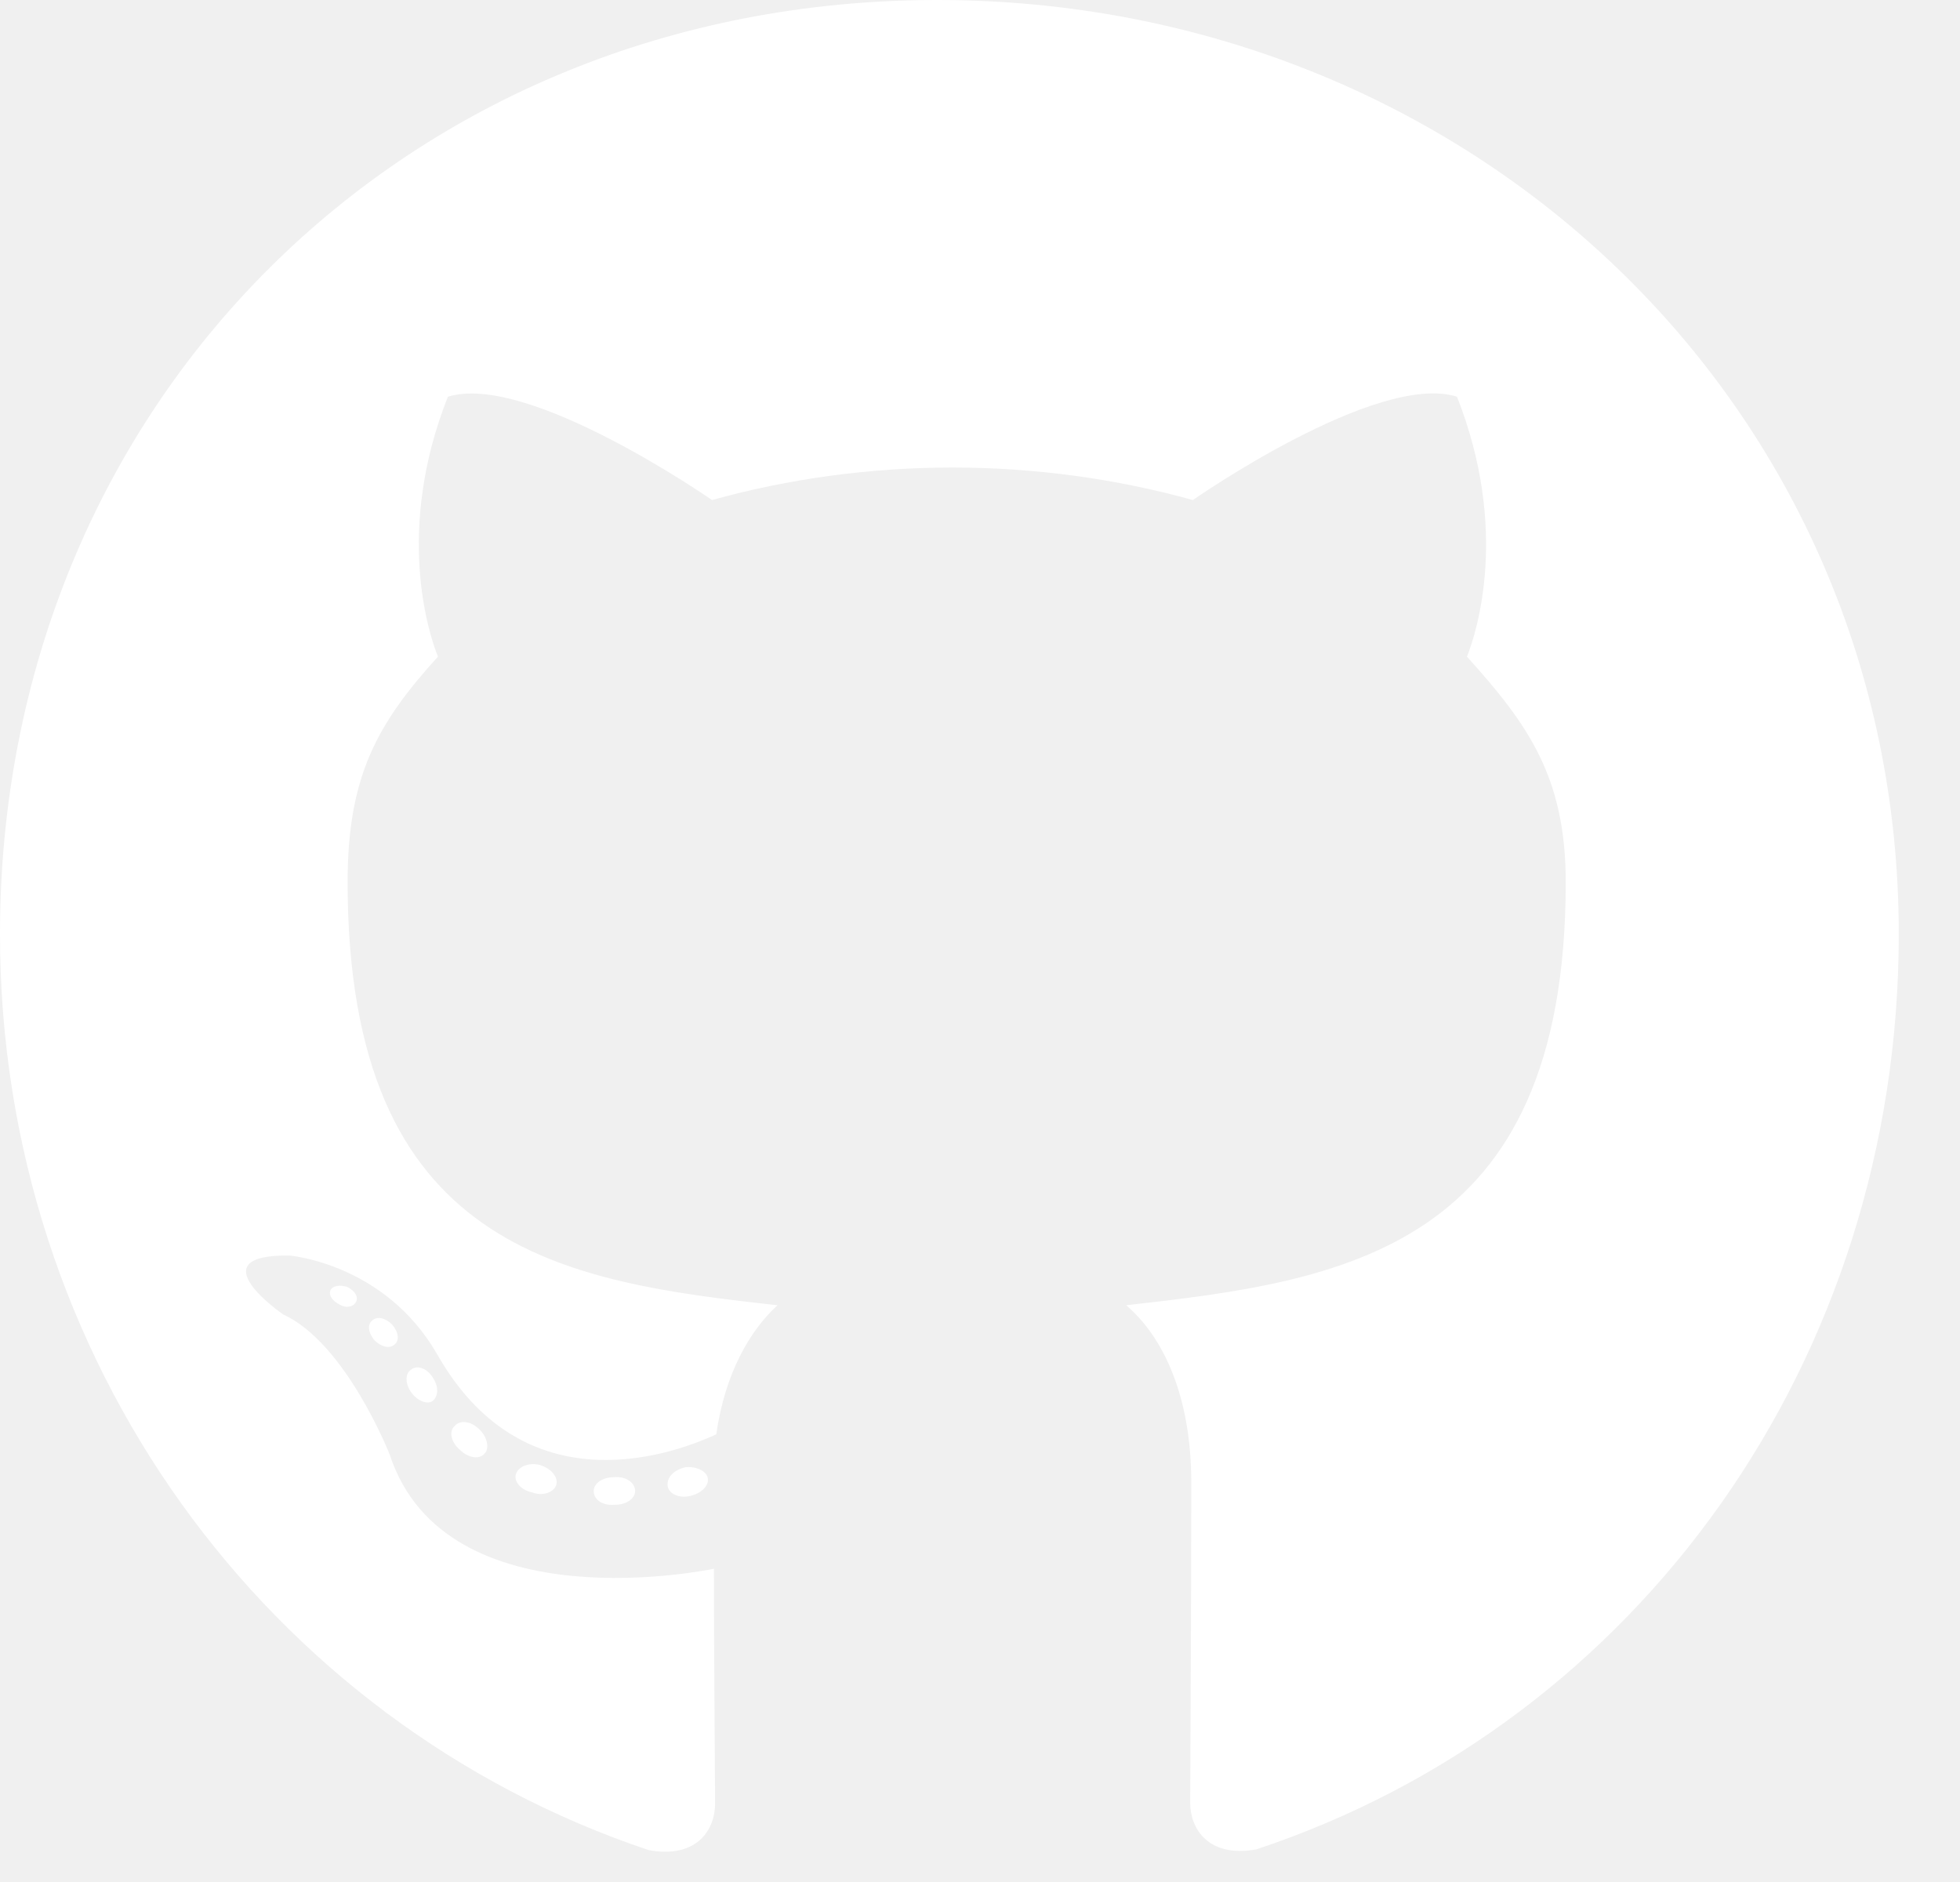
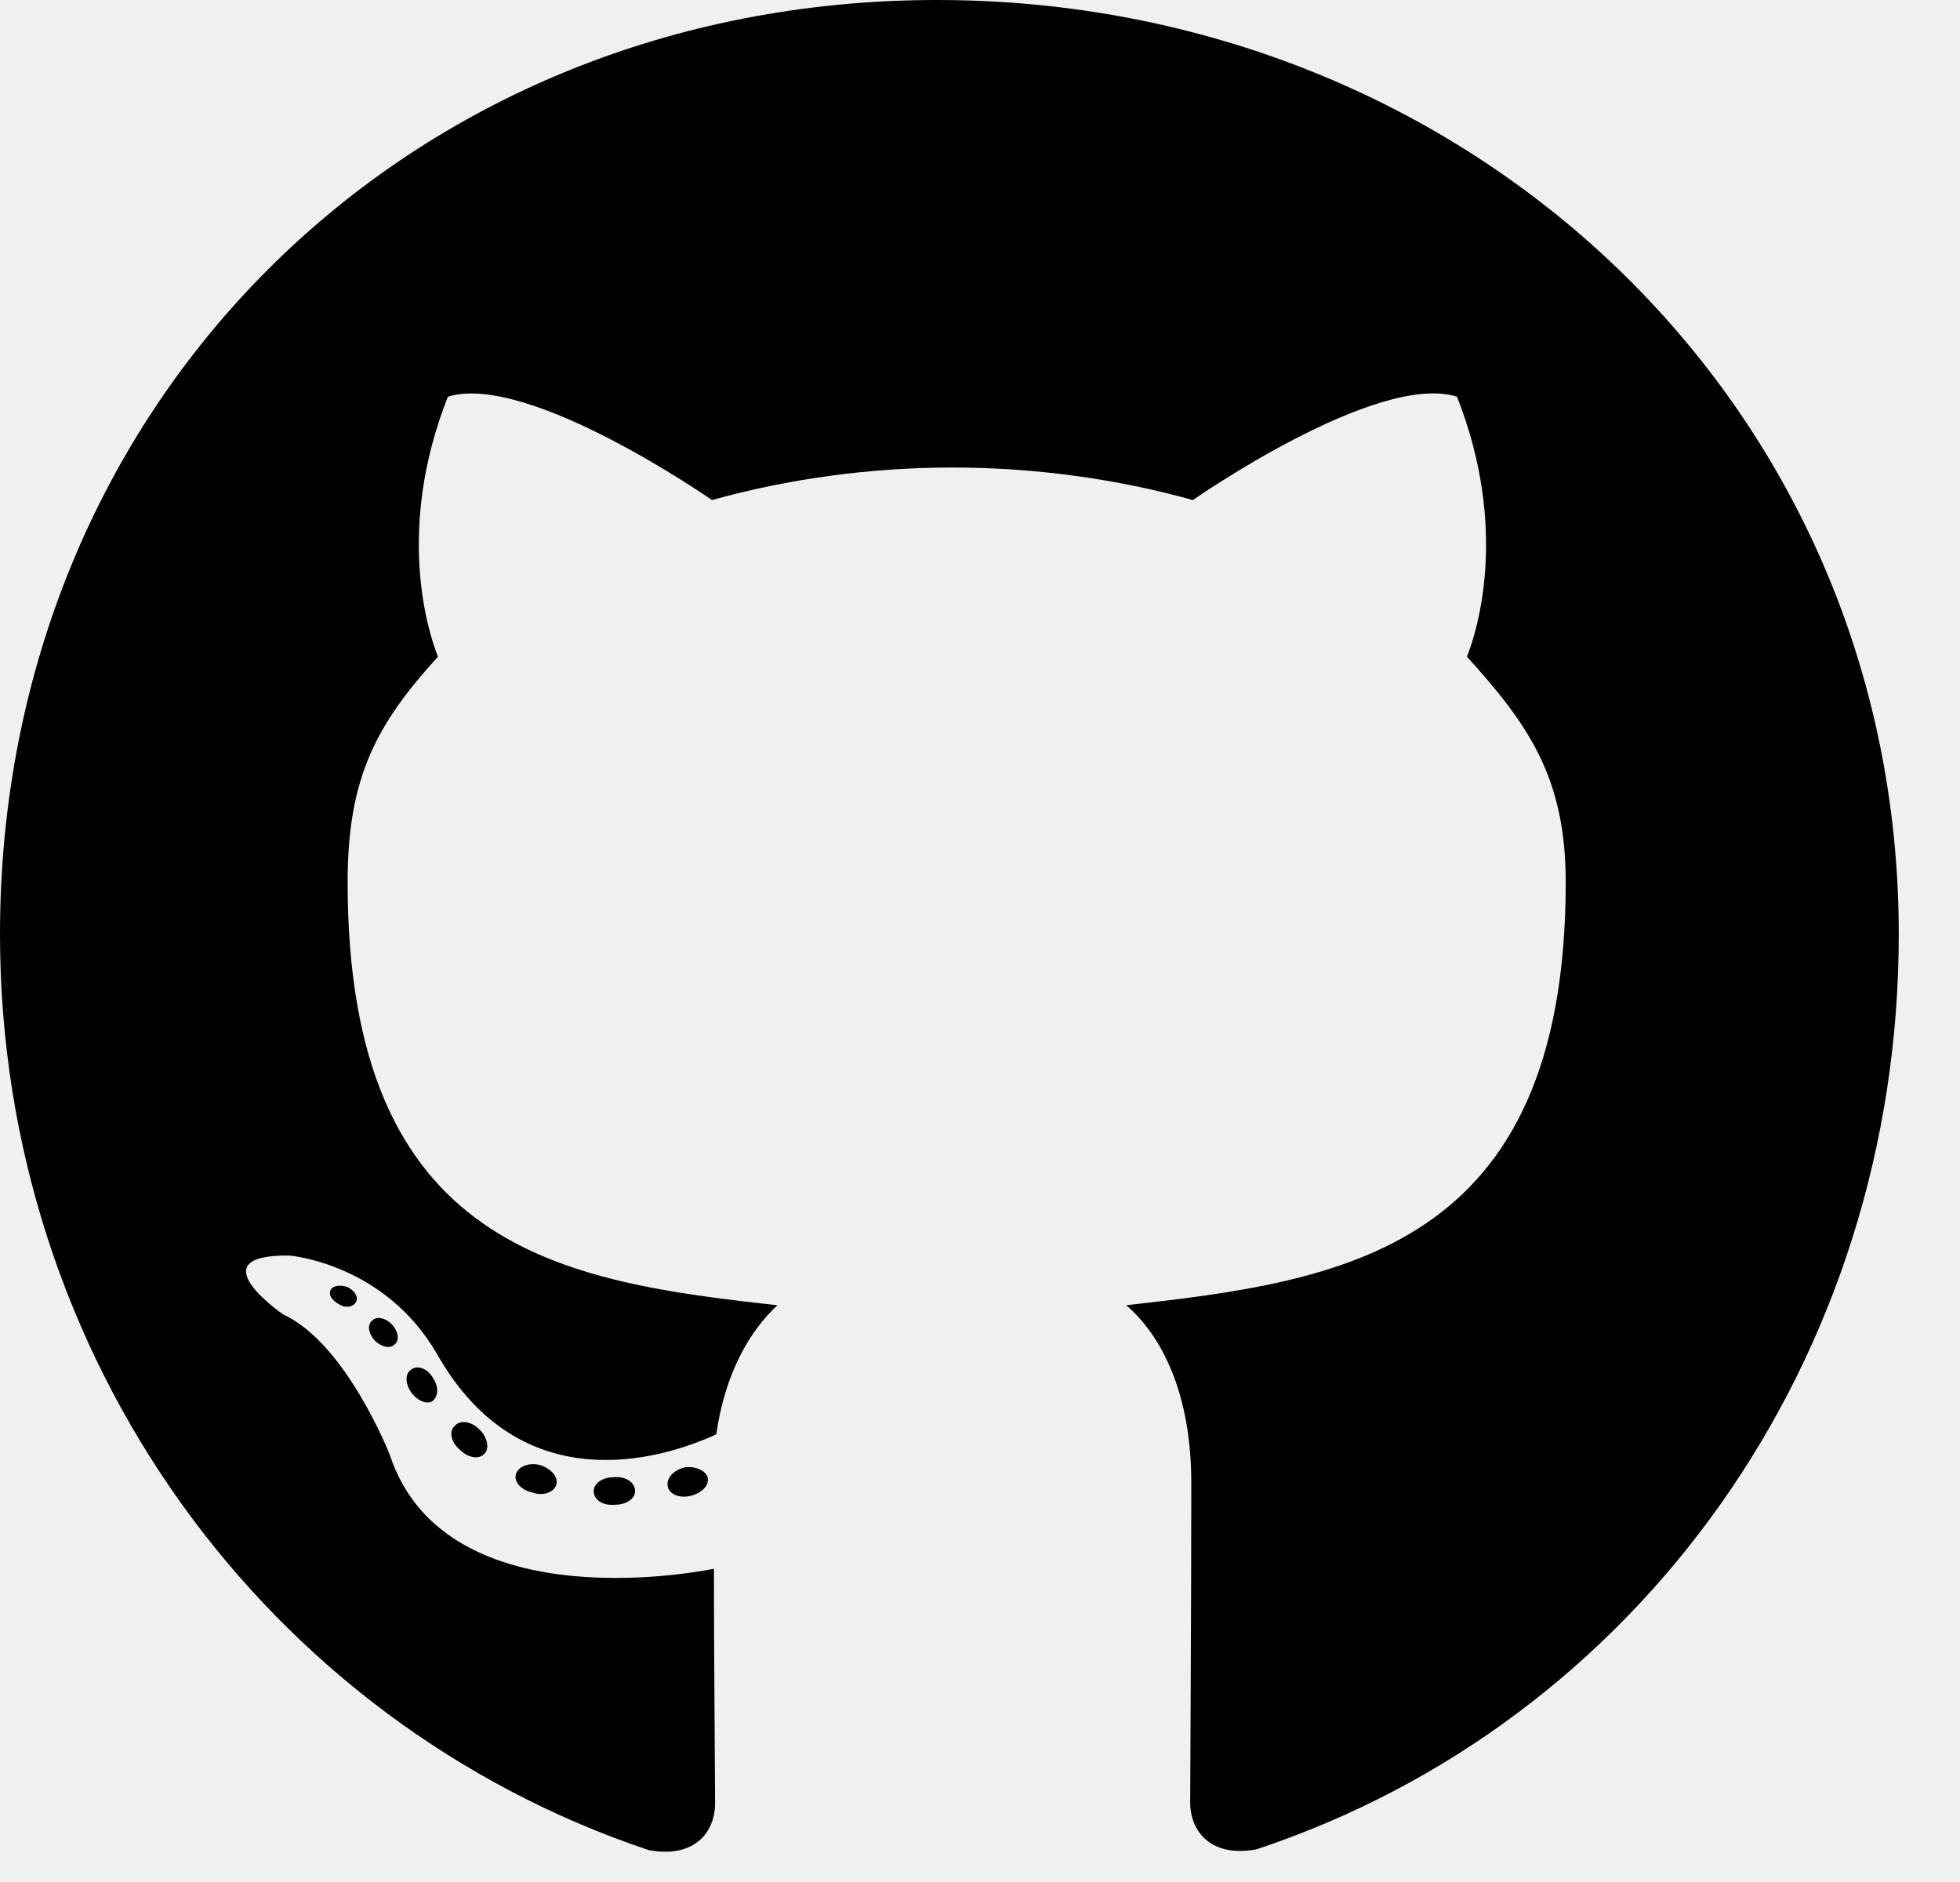
- <svg xmlns="http://www.w3.org/2000/svg" width="25" height="24" viewBox="0 0 25 24" fill="none">
-   <path d="M8.101 19.014C8.101 19.111 7.988 19.189 7.847 19.189C7.686 19.204 7.573 19.126 7.573 19.014C7.573 18.916 7.686 18.838 7.827 18.838C7.974 18.823 8.101 18.901 8.101 19.014ZM6.582 18.794C6.548 18.892 6.646 19.004 6.792 19.033C6.919 19.082 7.065 19.033 7.095 18.936C7.124 18.838 7.031 18.726 6.885 18.682C6.758 18.648 6.616 18.696 6.582 18.794ZM8.74 18.711C8.599 18.745 8.501 18.838 8.516 18.95C8.53 19.048 8.657 19.111 8.804 19.077C8.945 19.043 9.043 18.95 9.028 18.852C9.014 18.76 8.882 18.696 8.74 18.711ZM11.953 0C5.181 0 0 5.142 0 11.914C0 17.329 3.408 21.963 8.276 23.594C8.901 23.706 9.121 23.32 9.121 23.003C9.121 22.7 9.106 21.03 9.106 20.005C9.106 20.005 5.688 20.737 4.971 18.55C4.971 18.55 4.414 17.129 3.613 16.763C3.613 16.763 2.495 15.996 3.691 16.011C3.691 16.011 4.907 16.108 5.576 17.27C6.646 19.155 8.438 18.613 9.136 18.291C9.248 17.51 9.565 16.968 9.917 16.645C7.188 16.343 4.434 15.947 4.434 11.25C4.434 9.907 4.805 9.233 5.586 8.374C5.459 8.057 5.044 6.748 5.713 5.059C6.733 4.741 9.082 6.377 9.082 6.377C10.059 6.104 11.108 5.962 12.148 5.962C13.188 5.962 14.238 6.104 15.215 6.377C15.215 6.377 17.564 4.736 18.584 5.059C19.253 6.753 18.838 8.057 18.711 8.374C19.492 9.238 19.971 9.912 19.971 11.25C19.971 15.962 17.095 16.338 14.365 16.645C14.815 17.031 15.195 17.764 15.195 18.911C15.195 20.557 15.181 22.593 15.181 22.993C15.181 23.311 15.405 23.696 16.025 23.584C20.908 21.963 24.219 17.329 24.219 11.914C24.219 5.142 18.726 0 11.953 0ZM4.746 16.841C4.683 16.89 4.697 17.002 4.78 17.095C4.858 17.173 4.971 17.207 5.034 17.144C5.098 17.095 5.083 16.982 5 16.89C4.922 16.811 4.81 16.777 4.746 16.841ZM4.219 16.445C4.185 16.509 4.233 16.587 4.331 16.636C4.409 16.685 4.507 16.67 4.541 16.602C4.575 16.538 4.526 16.46 4.429 16.411C4.331 16.382 4.253 16.396 4.219 16.445ZM5.801 18.184C5.723 18.247 5.752 18.394 5.864 18.486C5.977 18.599 6.118 18.613 6.182 18.535C6.245 18.472 6.216 18.325 6.118 18.232C6.011 18.12 5.864 18.105 5.801 18.184ZM5.244 17.466C5.166 17.515 5.166 17.642 5.244 17.754C5.322 17.866 5.454 17.915 5.518 17.866C5.596 17.803 5.596 17.676 5.518 17.564C5.449 17.451 5.322 17.402 5.244 17.466Z" fill="white" />
+ <svg xmlns="http://www.w3.org/2000/svg" width="25" height="24" viewBox="0 0 25 24">
+   <path d="M8.101 19.014C8.101 19.111 7.988 19.189 7.847 19.189C7.686 19.204 7.573 19.126 7.573 19.014C7.573 18.916 7.686 18.838 7.827 18.838C7.974 18.823 8.101 18.901 8.101 19.014ZM6.582 18.794C6.548 18.892 6.646 19.004 6.792 19.033C6.919 19.082 7.065 19.033 7.095 18.936C7.124 18.838 7.031 18.726 6.885 18.682C6.758 18.648 6.616 18.696 6.582 18.794ZM8.74 18.711C8.599 18.745 8.501 18.838 8.516 18.95C8.53 19.048 8.657 19.111 8.804 19.077C8.945 19.043 9.043 18.95 9.028 18.852C9.014 18.76 8.882 18.696 8.74 18.711ZM11.953 0C5.181 0 0 5.142 0 11.914C0 17.329 3.408 21.963 8.276 23.594C8.901 23.706 9.121 23.32 9.121 23.003C9.121 22.7 9.106 21.03 9.106 20.005C9.106 20.005 5.688 20.737 4.971 18.55C4.971 18.55 4.414 17.129 3.613 16.763C3.613 16.763 2.495 15.996 3.691 16.011C3.691 16.011 4.907 16.108 5.576 17.27C6.646 19.155 8.438 18.613 9.136 18.291C9.248 17.51 9.565 16.968 9.917 16.645C7.188 16.343 4.434 15.947 4.434 11.25C4.434 9.907 4.805 9.233 5.586 8.374C5.459 8.057 5.044 6.748 5.713 5.059C6.733 4.741 9.082 6.377 9.082 6.377C10.059 6.104 11.108 5.962 12.148 5.962C13.188 5.962 14.238 6.104 15.215 6.377C15.215 6.377 17.564 4.736 18.584 5.059C19.253 6.753 18.838 8.057 18.711 8.374C19.492 9.238 19.971 9.912 19.971 11.25C19.971 15.962 17.095 16.338 14.365 16.645C14.815 17.031 15.195 17.764 15.195 18.911C15.195 20.557 15.181 22.593 15.181 22.993C15.181 23.311 15.405 23.696 16.025 23.584C20.908 21.963 24.219 17.329 24.219 11.914C24.219 5.142 18.726 0 11.953 0ZM4.746 16.841C4.683 16.89 4.697 17.002 4.78 17.095C4.858 17.173 4.971 17.207 5.034 17.144C5.098 17.095 5.083 16.982 5 16.89C4.922 16.811 4.81 16.777 4.746 16.841ZM4.219 16.445C4.185 16.509 4.233 16.587 4.331 16.636C4.409 16.685 4.507 16.67 4.541 16.602C4.575 16.538 4.526 16.46 4.429 16.411C4.331 16.382 4.253 16.396 4.219 16.445ZM5.801 18.184C5.723 18.247 5.752 18.394 5.864 18.486C5.977 18.599 6.118 18.613 6.182 18.535C6.245 18.472 6.216 18.325 6.118 18.232C6.011 18.12 5.864 18.105 5.801 18.184ZM5.244 17.466C5.166 17.515 5.166 17.642 5.244 17.754C5.322 17.866 5.454 17.915 5.518 17.866C5.596 17.803 5.596 17.676 5.518 17.564C5.449 17.451 5.322 17.402 5.244 17.466Z" />
</svg>
